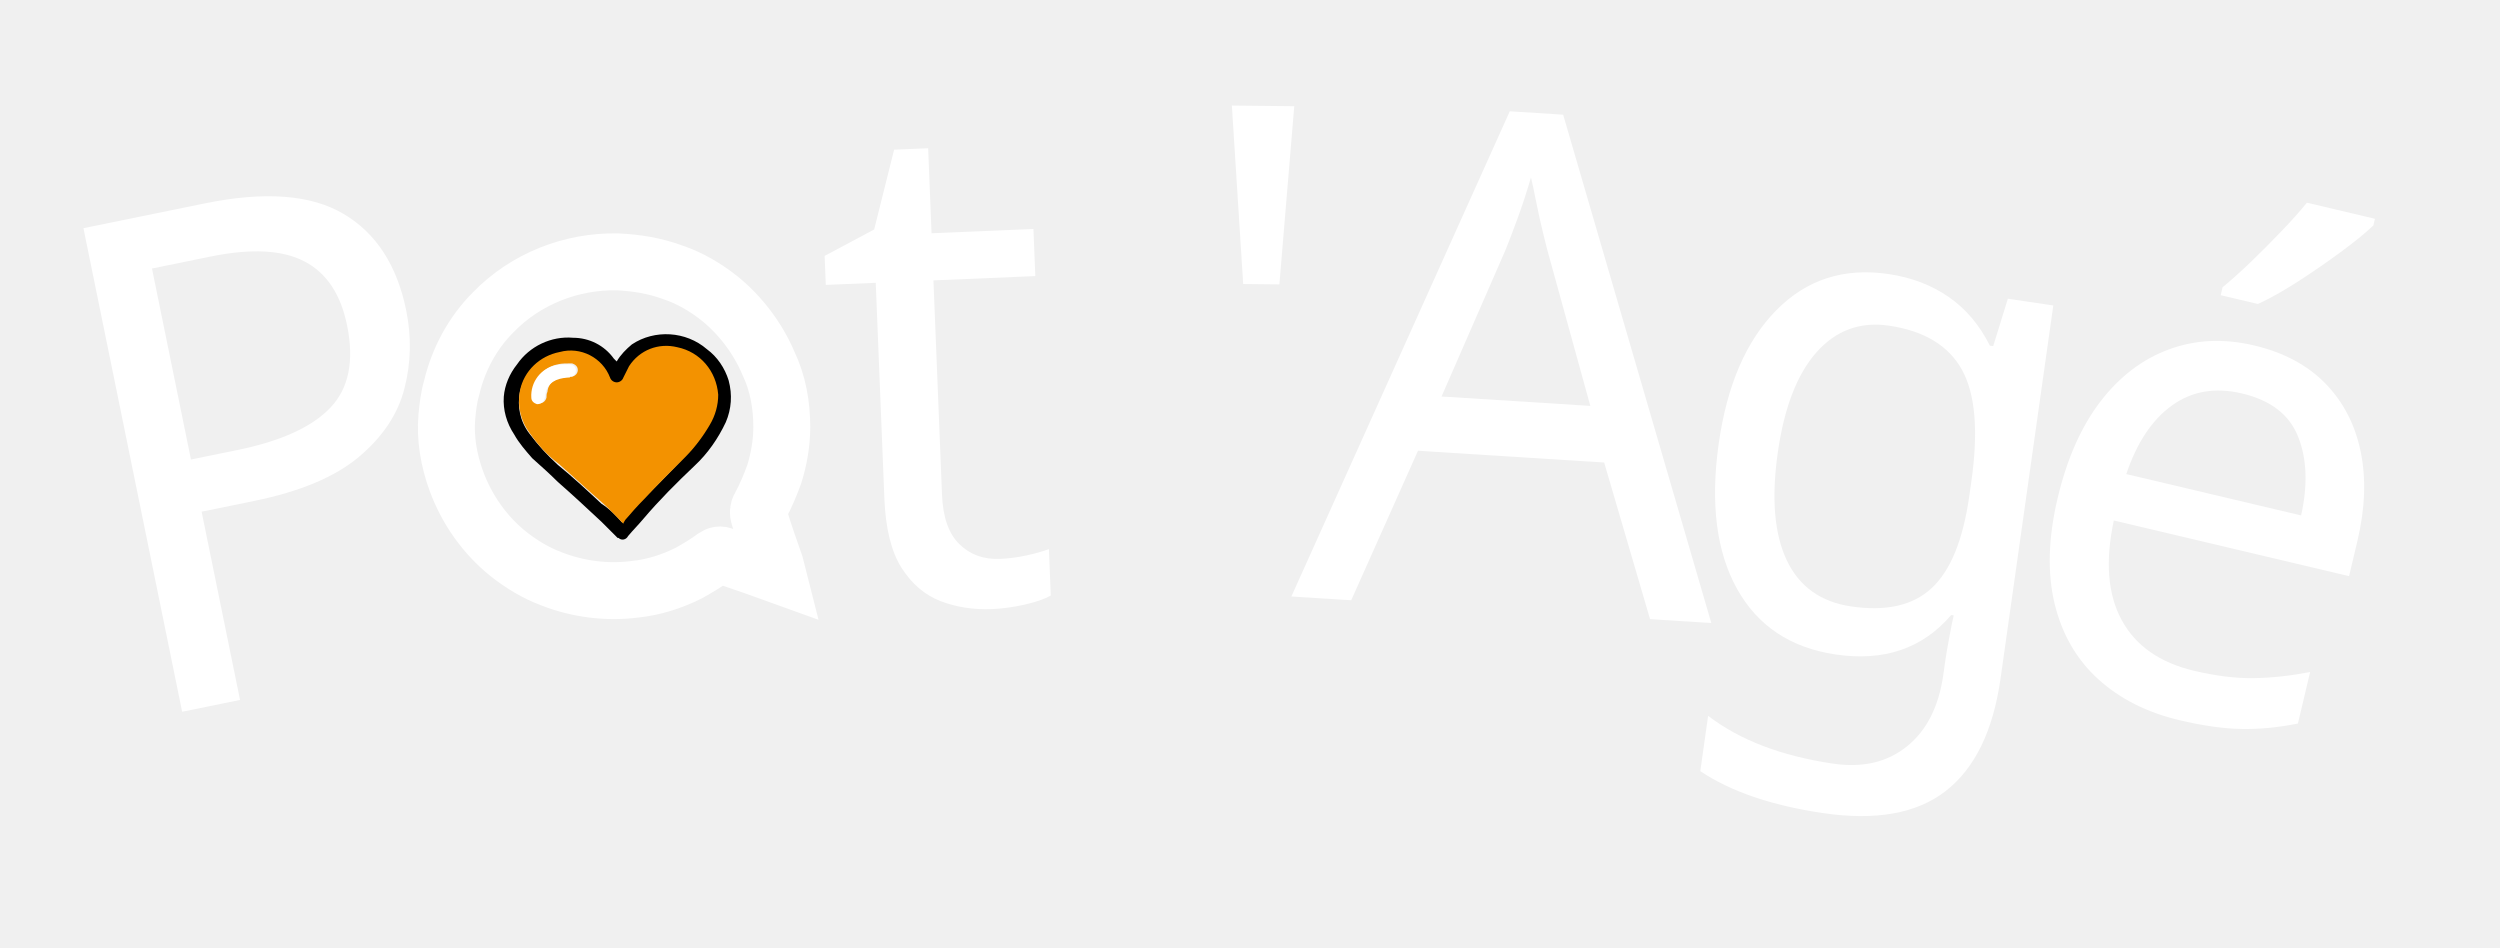
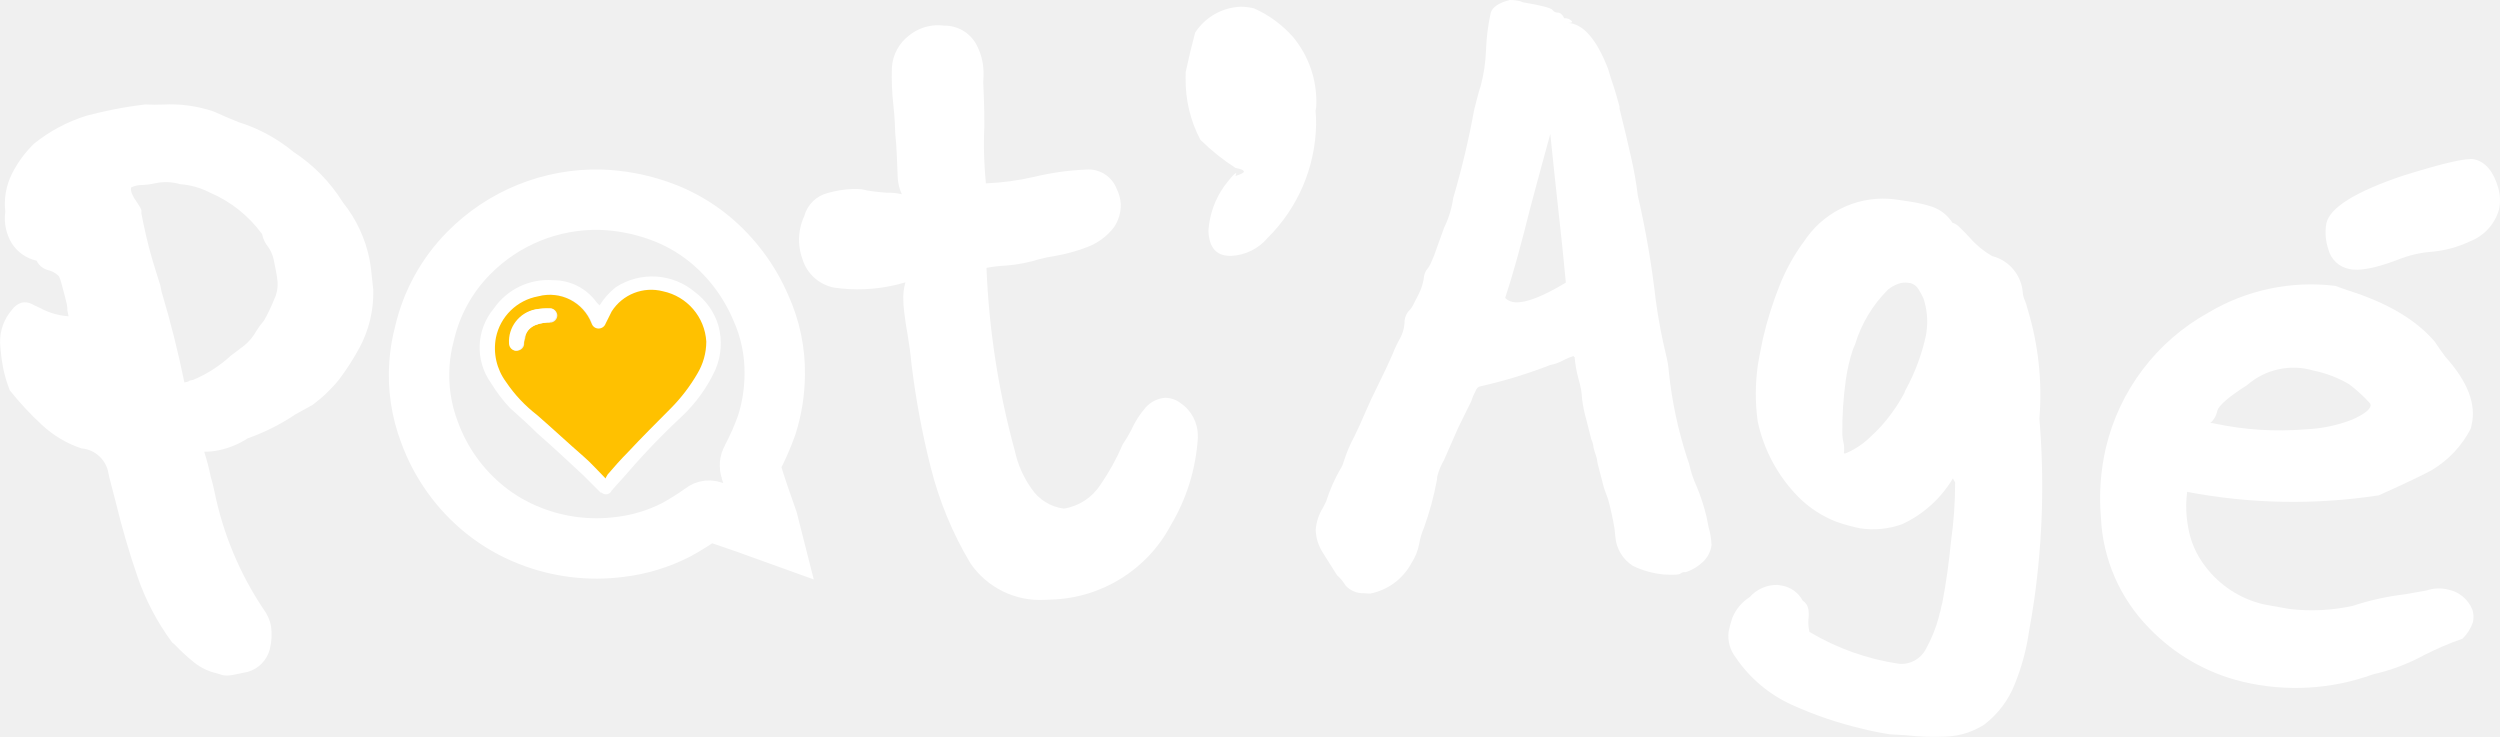
- <svg xmlns="http://www.w3.org/2000/svg" version="1.1" id="Calque_1" x="0px" y="0px" viewBox="0 0 263.5 99.9" style="enable-background:new 0 0 263.5 99.9;" xml:space="preserve">
-   <style type="text/css">
- 	.st0{fill:#FFFFFF;}
- 	.st1{font-family:'DrMarz-Bold';}
- 	.st2{font-size:72.865px;}
- 	.st3{font-size:72.958px;}
- 	.st4{font-size:72.844px;}
- 	.st5{font-size:73.199px;}
- 	.st6{font-size:72.819px;}
- 	.st7{font-size:72.385px;}
- 	.st8{fill:none;stroke:#FFFFFF;stroke-width:6;stroke-miterlimit:10;}
- 	.st9{fill:#F39200;}
- </style>
-   <g id="Calque_2_00000026131645315709857420000017328174601645307802_">
-     <text transform="matrix(0.9298 -0.19 0.2 0.9798 12.6312 76.3597)" class="st0 st1 st2">P</text>
-     <text transform="matrix(0.9492 -3.996804e-02 3.996804e-02 0.9992 87.2907 64.189)" class="st0 st1 st3">t</text>
-     <text transform="matrix(0.95 9.999501e-03 -9.999500e-03 0.9999 124.8212 63.0884)" class="st0 st1 st4">'</text>
-     <text transform="matrix(0.9477 5.985354e-02 -6.982913e-02 0.9976 136.111 62.869)" class="st0 st1 st5">A</text>
-     <text transform="matrix(0.9401 0.14 -0.14 0.9901 174.6713 65.439)" class="st0 st1 st6">g</text>
-     <text transform="matrix(0.9329 0.2207 -0.2307 0.973 208.7511 70.2097)" class="st0 st1 st7">é</text>
-     <path class="st8" d="M82,60.6L82,60.6c-0.1-0.4-0.2-0.7-0.3-1.1c-0.6-1.7-1.2-3.4-1.7-5.1c-0.1-0.3-0.1-0.7,0.1-1   c0.6-1.1,1.1-2.3,1.5-3.4c0.5-1.6,0.8-3.3,0.8-5c0-2.3-0.4-4.6-1.4-6.7c-1.1-2.6-2.9-5-5.1-6.8c-1.5-1.2-3.2-2.2-5-2.8   c-1.9-0.7-3.8-1-5.8-1.1c-4.9-0.1-9.7,1.8-13.1,5.3c-2.2,2.2-3.7,5-4.4,8c-0.3,1-0.4,2-0.5,3c-0.2,2.3,0.2,4.6,1,6.8   c1.1,3,3,5.7,5.5,7.7c1.4,1.1,2.9,2,4.5,2.6c2.8,1.1,5.9,1.5,8.9,1.1c1.9-0.2,3.8-0.8,5.6-1.7c0.9-0.5,1.9-1.1,2.7-1.7   c0.3-0.2,0.6-0.3,1-0.1l3.2,1.1L82,60.6z" />
-     <path d="M65,38.1c0.4-0.7,1-1.3,1.6-1.8c2.4-1.6,5.7-1.4,7.9,0.5c1.1,0.8,1.9,2,2.3,3.3c0.4,1.5,0.3,3-0.3,4.4   c-0.8,1.7-1.9,3.3-3.3,4.6c-1.9,1.8-3.7,3.6-5.4,5.6c-0.5,0.6-1.1,1.2-1.6,1.8c-0.2,0.4-0.7,0.5-1,0.2c0,0,0,0-0.1,0   c-0.1-0.1-0.1-0.1-0.2-0.2c-0.5-0.5-1-1-1.5-1.5c-1.5-1.4-3-2.8-4.6-4.2C58,50,57,49.1,56.1,48.3c-0.7-0.8-1.4-1.6-1.9-2.5   c-0.8-1.2-1.2-2.6-1.1-4c0.1-1.2,0.6-2.4,1.4-3.4c1.3-1.9,3.6-3,5.9-2.8c1.7,0,3.3,0.8,4.3,2.2C64.8,37.9,64.9,38,65,38.1z    M65.6,55.1c0-0.1,0.1-0.2,0.1-0.2c0.7-0.8,1.3-1.5,2-2.2c1.4-1.4,2.9-2.9,4.3-4.4c1-1,1.9-2.1,2.6-3.4c0.6-0.9,0.9-2,0.9-3.1   c-0.2-2.4-1.9-4.4-4.2-4.9c-1.9-0.5-4,0.3-5,2c-0.2,0.4-0.4,0.8-0.6,1.2c-0.1,0.3-0.4,0.5-0.7,0.5c-0.3,0-0.6-0.3-0.7-0.6   c-0.8-2.2-3.1-3.4-5.3-2.8c-2.1,0.4-3.7,2-4.2,4.1c-0.3,1.5,0,3.1,1,4.4c0.9,1.2,1.9,2.3,3,3.3c1.6,1.3,3.1,2.7,4.6,4.1   C64.2,53.6,64.9,54.3,65.6,55.1z" />
-     <path class="st9" d="M65.7,55.2c-0.8-0.8-1.4-1.5-2.2-2.2c-1.5-1.3-3-2.7-4.6-4.1c-1.2-0.9-2.2-2-3.1-3.3c-0.9-1.2-1.3-2.8-1-4.4   c0.4-2.1,2.1-3.7,4.2-4.1c2.2-0.6,4.5,0.6,5.3,2.7c0.1,0.3,0.4,0.5,0.7,0.5c0.3,0,0.6-0.2,0.7-0.5c0.2-0.4,0.4-0.8,0.6-1.2   c1.1-1.7,3.1-2.5,5.1-2c2.4,0.5,4.1,2.5,4.3,5c0,1.1-0.3,2.2-0.9,3.2c-0.7,1.2-1.6,2.4-2.6,3.4c-1.5,1.5-2.9,2.9-4.3,4.4   c-0.7,0.7-1.4,1.5-2,2.2C65.8,55,65.7,55.1,65.7,55.2z M59.9,39.7c0.1,0,0.3,0,0.4,0c0.4-0.1,0.6-0.4,0.6-0.7   c0-0.4-0.3-0.6-0.6-0.7c0,0,0,0,0,0h-0.1c-0.5,0-1,0-1.4,0.1c-1.6,0.3-2.7,1.8-2.6,3.4c0,0.4,0.3,0.7,0.7,0.7   c0.3,0,0.6-0.2,0.7-0.6c0-0.2,0-0.4,0.1-0.6C57.8,40.2,58.7,39.8,59.9,39.7z" />
-     <path class="st0" d="M59.8,39.8c-1.2,0.1-2,0.5-2.3,1.6c0,0.2,0,0.4-0.1,0.6c-0.1,0.4-0.4,0.6-0.8,0.6c-0.3-0.1-0.6-0.3-0.6-0.7   c-0.1-1.6,1-3.1,2.6-3.4c0.5-0.1,1-0.1,1.4-0.1c0.3,0,0.7,0.2,0.7,0.6c0,0,0,0,0,0V39c0,0.4-0.2,0.7-0.6,0.7   C60.1,39.8,60,39.8,59.8,39.8z" />
+ <svg xmlns="http://www.w3.org/2000/svg" id="Calque_1" data-name="Calque 1" viewBox="0 0 248.38 73.206" version="1.1">
+   <defs id="defs4">
+     <style id="style2">.cls-1{isolation:isolate;}.cls-2{fill:#0f5e79;}.cls-3{fill:none;stroke:#0f5e79;stroke-miterlimit:10;stroke-width:6px;}.cls-4{fill:#ffc100;}.cls-5{fill:#fff;}</style>
+   </defs>
+   <g id="Calque_2" data-name="Calque 2">
+     <g class="cls-1" id="g8" style="fill:#ffffff;fill-opacity:1">
+       <path class="cls-2" d="M30.04,74.513l-1.219.249a3.581,3.581,0,0,1-1.072.107,2.079,2.079,0,0,1-.559-.146l-.3-.087a5.452,5.452,0,0,1-2.155-1.047,18.586,18.586,0,0,1-1.864-1.702,2.525,2.525,0,0,0-.344-.303,24.232,24.232,0,0,1-3.467-6.615q-1.225-3.579-2.119-7.266l-.66-2.543-.073-.355a2.973,2.973,0,0,0-2.698-2.499A10.765,10.765,0,0,1,9.57,49.953a30.707,30.707,0,0,1-3.165-3.406,13.253,13.253,0,0,1-.67-2.244,20.162,20.162,0,0,1-.299-2.504,4.807,4.807,0,0,1,1.171-3.252,1.857,1.857,0,0,1,.982-.721,1.543,1.543,0,0,1,.939.105c.264.146.552.285.862.419a6.901,6.901,0,0,0,2.851.832l-.117-.571a2.875,2.875,0,0,0-.063-.657c-.039-.189-.106-.461-.202-.813-.096-.353-.196-.728-.301-1.129a4.178,4.178,0,0,0-.269-.8,2.293,2.293,0,0,0-.891-.562,2.212,2.212,0,0,1-.731-.296,1.66,1.66,0,0,1-.601-.695,3.922,3.922,0,0,1-2.47-1.728,4.778,4.778,0,0,1-.641-3.142,6.671,6.671,0,0,1,.648-3.739,11.19,11.19,0,0,1,2.207-3.017,15.711,15.711,0,0,1,5.22-2.778q1.206-.319,2.493-.583,1.626-.333,3.349-.536.856.048,1.767.01a13.432,13.432,0,0,1,5.01.687q1.244.565,2.474,1.057a16.16,16.16,0,0,1,5.476,2.971,16.24,16.24,0,0,1,4.907,5.021A13.105,13.105,0,0,1,42.139,33.517q.146.715.375,3.046a11.535,11.535,0,0,1-1.395,5.79,25.886,25.886,0,0,1-1.981,3.083,14.441,14.441,0,0,1-2.655,2.55q-.892.481-1.713.945a21.045,21.045,0,0,1-4.737,2.381A8.455,8.455,0,0,1,27.168,52.492a6.897,6.897,0,0,1-1.452.147,23.039,23.039,0,0,1,.646,2.472q.212.7.374,1.485A32.678,32.678,0,0,0,31.584,68.248a4.199,4.199,0,0,1,.77,1.701,6.117,6.117,0,0,1-.124,2.331A3.168,3.168,0,0,1,30.04,74.513ZM23.746,45.753l.136-.027c.044-.009.102-.021.169-.035a.541.541,0,0,0,.223-.12l.338-.069a12.819,12.819,0,0,0,3.744-2.401l1.345-1.018a4.887,4.887,0,0,0,1.19-1.434,7.9,7.9,0,0,1,.773-1.05,16.9,16.9,0,0,0,.991-2.062,3.533,3.533,0,0,0,.357-1.708,12.056,12.056,0,0,0-.18-1.228l-.219-1.071a3.369,3.369,0,0,0-.534-1.229,2.914,2.914,0,0,1-.615-1.287,12.512,12.512,0,0,0-5.221-4.14A7.628,7.628,0,0,0,23.325,26.057a4.987,4.987,0,0,0-2.42-.101l-.339.069a6.047,6.047,0,0,1-.896.109,3.094,3.094,0,0,0-.624.053,2.49,2.49,0,0,0-.595.196.846.846,0,0,0,.005.371,2.058,2.058,0,0,0,.155.414,2.838,2.838,0,0,0,.32.53l.417.658.126.272.005.37.204,1a44.468,44.468,0,0,0,1.261,4.798q.213.701.413,1.33l.131.642Q22.814,41.185,23.746,45.753Z" transform="translate(-5.42773 -7.75914)" id="path6" style="fill:#ffffff;fill-opacity:1" />
+     </g>
+     <g class="cls-1" id="g12" style="fill:#ffffff;fill-opacity:1">
+       <path class="cls-2" d="M109.892,67.327l-.624.026a8.385,8.385,0,0,1-7.429-3.631A35.453,35.453,0,0,1,97.883,54.14a82.686,82.686,0,0,1-1.901-10.252q-.125-1.381-.396-2.977-.267-1.449-.391-2.832l-.018-.437a5.556,5.556,0,0,1,.205-1.834,16.544,16.544,0,0,1-4.066.683,16.178,16.178,0,0,1-3.059-.163A4.116,4.116,0,0,1,85.163,33.536a5.791,5.791,0,0,1-.348-1.738,5.641,5.641,0,0,1,.521-2.578A3.232,3.232,0,0,1,87.673,26.931a10.717,10.717,0,0,1,2.412-.394,6.619,6.619,0,0,1,.972.032,9.137,9.137,0,0,0,1.153.207c.441.055.871.099,1.288.129a5.895,5.895,0,0,1,1.533.154,4.485,4.485,0,0,1-.411-1.589l-.091-2.26q-.046-1.165-.157-2.185l-.038-.947q-.035-.875-.143-1.82-.106-.943-.145-1.893-.038-.946-.007-1.898a4.336,4.336,0,0,1,1.745-3.213,4.618,4.618,0,0,1,2.666-.988,4.52,4.52,0,0,1,.765.041,3.573,3.573,0,0,1,3.195,1.837,5.926,5.926,0,0,1,.731,2.671,9.588,9.588,0,0,1-.026,1.096l.061,1.531q.059,1.459.047,2.919-.075,1.61-.01,3.213.05,1.24.165,2.403a26.163,26.163,0,0,0,4.761-.639,26.619,26.619,0,0,1,5.174-.729,2.985,2.985,0,0,1,3.06,1.916,3.876,3.876,0,0,1,.407,1.516,3.916,3.916,0,0,1-.671,2.292,6.066,6.066,0,0,1-2.661,1.974,17.423,17.423,0,0,1-3.329.906,13.848,13.848,0,0,0-1.376.277,14.852,14.852,0,0,1-3.304.65,14.549,14.549,0,0,0-2.002.231,80.489,80.489,0,0,0,2.807,18.137,10.19,10.19,0,0,0,1.642,3.765,4.572,4.572,0,0,0,3.238,2.018,5.322,5.322,0,0,0,3.617-2.343,23.203,23.203,0,0,0,2.232-4.037,14.312,14.312,0,0,0,.845-1.423,9.097,9.097,0,0,1,1.436-2.251,2.926,2.926,0,0,1,1.905-.956,2.499,2.499,0,0,1,1.547.519,3.898,3.898,0,0,1,1.727,3.286l.006.146a19.257,19.257,0,0,1-2.703,8.73A13.896,13.896,0,0,1,109.892,67.327Z" transform="translate(-5.42773 -7.75914)" id="path10" style="fill:#ffffff;fill-opacity:1" />
+     </g>
+     <g class="cls-1" id="g16" style="fill:#ffffff;fill-opacity:1">
+       <path class="cls-2" d="M136.131,18.775a13.403,13.403,0,0,1,.055,1.384,16.274,16.274,0,0,1-4.819,11.24A5.053,5.053,0,0,1,127.751,33.182l-.139-.001q-2.008-.021-2.121-2.426l.001-.146a8.637,8.637,0,0,1,1.566-4.354q.981-1.301,1.189-1.299a1.287,1.287,0,0,1-.072.291q.834-.282.835-.429.002-.218-.827-.373a21.346,21.346,0,0,1-3.501-2.805,12.764,12.764,0,0,1-1.461-6.134l.006-.583q.436-2.033.939-3.923a5.675,5.675,0,0,1,4.524-2.575,6.395,6.395,0,0,1,1.313.16,11.203,11.203,0,0,1,3.917,2.882,10.018,10.018,0,0,1,2.287,6.58A2.738,2.738,0,0,1,136.131,18.775Zm-6.617-2.838q.968.01,1.111-.353a1.616,1.616,0,0,0-.286.871,3.933,3.933,0,0,0,.328,1.825c-0.0.049-.025.072-.07.072a1.778,1.778,0,0,1-.415-.077,7.194,7.194,0,0,0-.967-.156l-.069-0.0.139-.072.069 0q-.001.074-.141.217c-.046-0-.067-.17-.064-.51a5.794,5.794,0,0,0-.26-1.678,1.832,1.832,0,0,0-.479-.587A1.458,1.458,0,0,0,129.514,15.937Z" transform="translate(-5.42773 -7.75914)" id="path14" style="fill:#ffffff;fill-opacity:1" />
+     </g>
+     <g class="cls-1" id="g20" style="fill:#ffffff;fill-opacity:1">
+       <path class="cls-2" d="M141.555,66.735l-.625-.039a2.319,2.319,0,0,1-1.827-.776,4.174,4.174,0,0,0-.835-1.006l-1.254-1.986a2.258,2.258,0,0,0-.188-.305,4.371,4.371,0,0,1-.679-2.243,4.83,4.83,0,0,1,.708-2.156c.106-.188.213-.401.323-.64a16.572,16.572,0,0,1,1.41-3.211,2.43,2.43,0,0,0,.328-.713,14.186,14.186,0,0,1,1.086-2.572q.489-.996,1.07-2.354.583-1.355,1.229-2.636,1.053-2.134,1.474-3.135a12.3,12.3,0,0,1,.738-1.567,3.565,3.565,0,0,0,.453-1.511,1.774,1.774,0,0,1,.358-1.151,2.683,2.683,0,0,0,.622-.915l.403-.782a5.256,5.256,0,0,0,.529-1.581,1.761,1.761,0,0,1,.269-.863,2.682,2.682,0,0,0,.473-.777,10.649,10.649,0,0,0,.508-1.288l.777-2.151a9.694,9.694,0,0,0,.904-2.951,84.016,84.016,0,0,0,2.076-8.744q.483-1.95.653-2.379a16.136,16.136,0,0,0,.528-3.561,20.501,20.501,0,0,1,.469-3.711q.27-.864,1.9-1.273a4.25,4.25,0,0,1,1.105.143.499.499,0,0,0,.201.086q2.757.467,2.943.772a.607.607,0,0,0,.539.254c.278.017.514.277.713.778l-.268-.163c.004-.048.074-.069.213-.061a.917.917,0,0,1,.678.263l.064.078c-.006.098-.147.137-.426.12q2.29.145,3.999,4.58.281.973.571,1.797.284.899.562,1.943a.817.817,0,0,0,.043.369q.653,2.61,1.129,4.766a35.441,35.441,0,0,1,.646,3.708,91.818,91.818,0,0,1,1.782,10.382,54.635,54.635,0,0,0,1.015,5.418,9.472,9.472,0,0,1,.293,1.779,41.635,41.635,0,0,0,1.781,8.401l.23.675a10.401,10.401,0,0,0,.75,2.248,20.116,20.116,0,0,1,.975,2.995l.206,1.04a7.552,7.552,0,0,1,.294,1.779,2.765,2.765,0,0,1-.887,1.704,4.578,4.578,0,0,1-1.672.995.653.653,0,0,0-.496.115q-.155.209-1.68.113a8.908,8.908,0,0,1-3.076-.854,3.782,3.782,0,0,1-1.748-2.898l-.082-.812a29.153,29.153,0,0,0-.635-2.901l-.408-1.125c-.293-1.144-.492-1.914-.604-2.312a4.476,4.476,0,0,1-.1-.593l-.113-.374a5.879,5.879,0,0,1-.226-.748,2.321,2.321,0,0,0-.222-.82l-.49-1.938a13.406,13.406,0,0,1-.417-2.006,8.227,8.227,0,0,0-.349-2.003,12.29,12.29,0,0,1-.401-2.226l-.069-.004.006-.073-.07-.004a5.155,5.155,0,0,0-.933.381,4.404,4.404,0,0,1-1.358.501,49.473,49.473,0,0,1-6.978,2.127c-.188.037-.34.198-.452.484a5.326,5.326,0,0,0-.419,1l-1.298,2.632-1.41,3.211a6.27,6.27,0,0,0-.672,1.645l-.021.293a29.717,29.717,0,0,1-1.313,4.83,6.756,6.756,0,0,0-.46,1.586,5.304,5.304,0,0,1-.756,1.859A5.955,5.955,0,0,1,141.555,66.735Zm17.898-45.666q-.935,3.39-1.973,7.284-1.456,5.85-2.512,9.01a1.511,1.511,0,0,0,1.016.431q1.594.101,5.014-1.957-.359-3.836-.748-7.236Q159.866,25.13,159.453,21.069Z" transform="translate(-5.42773 -7.75914)" id="path18" style="fill:#ffffff;fill-opacity:1" />
+     </g>
+     <g class="cls-1" id="g24" style="fill:#ffffff;fill-opacity:1">
+       <path class="cls-2" d="M193.201,80.715a27.46,27.46,0,0,1-2.786-.562,37.58,37.58,0,0,1-6.937-2.358A13.431,13.431,0,0,1,177.858,73.056a3.447,3.447,0,0,1-.69-2.532,11.015,11.015,0,0,1,.37-1.382,4.435,4.435,0,0,1,1.725-2.061,3.584,3.584,0,0,1,2.757-1.209l.41.061a2.923,2.923,0,0,1,2.096,1.49,1.29,1.29,0,0,1,.572.895,3.911,3.911,0,0,1-.004,1.03,4.206,4.206,0,0,0,.109,1.194,24.267,24.267,0,0,0,8.918,3.169,2.733,2.733,0,0,0,2.656-1.482,14.128,14.128,0,0,0,1.295-3.23,2.571,2.571,0,0,1,.15-.566,5.109,5.109,0,0,1,.18-.782q.284-1.504.498-3.019.214-1.513.358-3.038a42.008,42.008,0,0,0,.416-5.901l-.224-.401a11.485,11.485,0,0,1-5.045,4.549,8.63,8.63,0,0,1-4.184.408,18.129,18.129,0,0,1-2.32-.641,10.905,10.905,0,0,1-3.807-2.481,15.186,15.186,0,0,1-4.039-7.521,20.238,20.238,0,0,1,.021-5.592q.091-.649.518-2.684a36.55,36.55,0,0,1,1.65-5.238,19.668,19.668,0,0,1,2.177-4.02c.17-.219.345-.464.522-.731a9.382,9.382,0,0,1,8.78-3.772l1.507.224a14.708,14.708,0,0,1,2.164.506,3.937,3.937,0,0,1,2.012,1.588,1.637,1.637,0,0,1,.736.478c.311.292.645.636,1.009,1.034a8.681,8.681,0,0,0,2.191,1.799,4.059,4.059,0,0,1,3.052,3.62,2.359,2.359,0,0,0,.23.844,5.134,5.134,0,0,1,.24.771,29.218,29.218,0,0,1,1.182,10.925,80.331,80.331,0,0,1-.512,17.96q-.226,1.588-.518,3.162a22.165,22.165,0,0,1-1.399,5.203,9.385,9.385,0,0,1-3.058,4.072,7.523,7.523,0,0,1-3.695,1.18,24.808,24.808,0,0,1-4.071-.128Q193.964,80.754,193.201,80.715Zm-4.58-27.922.137.021a7.744,7.744,0,0,0,2.467-1.62,14.8,14.8,0,0,0,2.156-2.403,15.57,15.57,0,0,0,1.266-2.02.666.666,0,0,1,.108-.279,20.085,20.085,0,0,0,2.026-5.44l.041-.289a7.285,7.285,0,0,0-.294-3.356,7.292,7.292,0,0,0-.499-.921,1.357,1.357,0,0,0-.755-.591l-.273-.041a2.051,2.051,0,0,0-.993.109,3.461,3.461,0,0,0-.988.553,13.024,13.024,0,0,0-3.291,5.473c-.072.186-.143.347-.207.484a17.029,17.029,0,0,0-.702,2.988,35.92,35.92,0,0,0-.354,5.468,4.132,4.132,0,0,0,.104.752A2.884,2.884,0,0,1,188.621,52.793Z" transform="translate(-5.42773 -7.75914)" id="path22" style="fill:#ffffff;fill-opacity:1" />
+     </g>
+     <g class="cls-1" id="g28" style="fill:#ffffff;fill-opacity:1">
+       <path class="cls-2" d="M228.251,75.492a19.024,19.024,0,0,1-9.292-5.322A16.732,16.732,0,0,1,214.156,59.141a22.267,22.267,0,0,1,.489-6.876,20.816,20.816,0,0,1,10.175-13.437,19.91,19.91,0,0,1,12.613-2.669l1.251.445q5.84,1.827,8.634,5.092.523.792,1.066,1.517,3.331,3.689,2.599,6.788l-.084.353a10.279,10.279,0,0,1-3.819,4.08q-.996.583-5.309,2.537a56.174,56.174,0,0,1-19.101-.353l.251-1.057a11.025,11.025,0,0,0-.107,4.512,8.669,8.669,0,0,0,1.73,3.979,10.126,10.126,0,0,0,5.746,3.739q.337.079,2.633.475a19.002,19.002,0,0,0,6.242-.309,26.281,26.281,0,0,1,5.193-1.152l2.158-.382a3.783,3.783,0,0,1,2.16-.084,3.307,3.307,0,0,1,2.383,1.978,2.345,2.345,0,0,1,.055,1.277,4.207,4.207,0,0,1-1.025,1.617,30.399,30.399,0,0,0-3.809,1.628,19.8,19.8,0,0,1-5.09,1.919A22.607,22.607,0,0,1,228.251,75.492Zm-2.762-25.645a30.973,30.973,0,0,0,8.994.566,14.279,14.279,0,0,0,4.611-.954q1.711-.749,1.861-1.382a.392.392,0,0,0-.136-.33,15.105,15.105,0,0,0-1.996-1.812,11.629,11.629,0,0,0-3.529-1.355,7.015,7.015,0,0,0-6.619,1.446q-2.687,1.708-2.955,2.537A2.094,2.094,0,0,1,224.999,49.805l-.589.381Q224.543,49.623,225.489,49.847ZM238.83,34.482a2.64,2.64,0,0,1-2.071-1.94,5.231,5.231,0,0,1-.2-2.613q.551-2.325,7.53-4.69,6.085-1.908,7.167-1.652,1.688.4,2.386,2.871a4.494,4.494,0,0,1,.073,2.1,4.791,4.791,0,0,1-2.896,3.183,11.152,11.152,0,0,1-3.812,1.033,11.179,11.179,0,0,0-3.32.776Q240.315,34.834,238.83,34.482Z" transform="translate(-5.42773 -7.75914)" id="path26" style="fill:#ffffff;fill-opacity:1" />
+     </g>
+     <path class="cls-3" d="m 82,60.6 v 0 c -0.1,-0.4 -0.2,-0.7 -0.3,-1.1 -0.6,-1.7 -1.2,-3.4 -1.7,-5.1 -0.117,-0.332 -0.08,-0.698 0.1,-1 0.583,-1.095 1.084,-2.231 1.5,-3.4 0.517,-1.617 0.786,-3.303 0.8,-5 0.038,-2.31 -0.44,-4.599 -1.4,-6.7 -1.132,-2.642 -2.88,-4.974 -5.1,-6.8 -1.49,-1.218 -3.182,-2.166 -5,-2.8 -1.865,-0.663 -3.822,-1.034 -5.8,-1.1 -4.911,-0.117 -9.652,1.801 -13.1,5.3 -2.183,2.205 -3.707,4.976 -4.4,8 -0.264,0.981 -0.431,1.986 -0.5,3 -0.167,2.312 0.174,4.634 1,6.8 1.099,3.019 3.001,5.681 5.5,7.7 1.358,1.092 2.876,1.969 4.5,2.6 2.826,1.112 5.888,1.49 8.9,1.1 1.953,-0.228 3.85,-0.803 5.6,-1.7 0.936,-0.508 1.838,-1.076 2.7,-1.7 0.282,-0.234 0.677,-0.273 1,-0.1 L 78.942,59.508 79.5,59.7 Z" transform="translate(-5.42773,-7.75914)" id="path30" style="fill:#ffffff;fill-opacity:0;stroke:#ffffff;stroke-opacity:1" />
+     <path class="cls-2" d="m 65,38.1 c 0.424,-0.689 0.965,-1.298 1.6,-1.8 2.454,-1.601 5.668,-1.398 7.9,0.5 1.1,0.826 1.906,1.982 2.3,3.3 0.404,1.458 0.298,3.01 -0.3,4.4 -0.797,1.729 -1.917,3.291 -3.3,4.6 -1.378,1.281 -2.704,2.616 -3.976,4.001 C 68.742,53.627 68.267,54.16 67.8,54.7 c -0.5,0.6 -1.1,1.2 -1.6,1.8 -0.174,0.395 -0.687,0.498 -1,0.2 H 65.1 L 64.9,56.5 63.4,55 C 61.9,53.6 60.4,52.2 58.8,50.8 58,50 57,49.1 56.1,48.3 c -0.719,-0.765 -1.356,-1.602 -1.9,-2.5 -1.599,-2.247 -1.475,-5.29 0.3,-7.4 1.328,-1.917 3.575,-2.984 5.9,-2.8 1.705,-0.007 3.308,0.813 4.3,2.2 z m 0.6,17 c 0.011,-0.076 0.046,-0.146 0.1,-0.2 0.7,-0.8 1.3,-1.5 2,-2.2 1.4,-1.4 2.9,-2.9 4.3,-4.4 1.029,-0.999 1.905,-2.145 2.6,-3.4 0.597,-0.923 0.91,-2.001 0.9,-3.1 -0.174,-2.378 -1.877,-4.365 -4.2,-4.9 -1.925,-0.51 -3.957,0.303 -5,2 l -0.6,1.2 c -0.106,0.297 -0.385,0.496 -0.7,0.5 -0.33,-0.047 -0.603,-0.281 -0.7,-0.6 -0.765,-2.174 -3.073,-3.394 -5.3,-2.8 -2.091,0.41 -3.74,2.02 -4.2,4.1 -0.322,1.542 0.043,3.149 1,4.4 0.893,1.193 1.898,2.298 3,3.3 1.6,1.3 3.1,2.7 4.6,4.1 0.827,0.556 1.568,1.23 2.2,2 z" transform="translate(-5.42773,-7.75914)" id="path32" style="fill:#ffffff;fill-opacity:1" />
+     <path class="cls-4" d="M65.6,55.3c-.8-.8-1.4-1.5-2.2-2.2-1.5-1.3-3-2.7-4.6-4.1a13.964,13.964,0,0,1-3.1-3.3,5.625,5.625,0,0,1-1-4.4,5.227,5.227,0,0,1,4.2-4.1,4.448,4.448,0,0,1,5.3,2.7.74.74,0,0,0,1.4,0l.6-1.2a4.654,4.654,0,0,1,5.1-2,5.435,5.435,0,0,1,4.3,5,6.204,6.204,0,0,1-.9,3.2,17.04,17.04,0,0,1-2.6,3.4c-1.5,1.5-2.9,2.9-4.3,4.4-.7.7-1.4,1.5-2,2.2C65.7,55.1,65.6,55.2,65.6,55.3ZM59.8,39.8h.4a.73.73,0,0,0,.6-.7.749.749,0,0,0-.6-.7h-.1a6.15,6.15,0,0,0-1.4.1,3.255,3.255,0,0,0-2.6,3.4.684.684,0,0,0,.7.7.73.73,0,0,0,.7-.6,1.268,1.268,0,0,1,.1-.6C57.7,40.3,58.6,39.9,59.8,39.8Z" transform="translate(-5.42773 -7.75914)" id="path34" style="fill:#ffc100;fill-opacity:1" />
+     <path class="cls-5" d="M59.8,39.8c-1.2.1-2,.5-2.3,1.6a1.268,1.268,0,0,1-.1.6.76.76,0,0,1-.8.6.749.749,0,0,1-.6-.7,3.255,3.255,0,0,1,2.6-3.4,7.084,7.084,0,0,1,1.4-.1.661.661,0,0,1,.7.6h0c0,.4-.2.7-.6.7C60.1,39.8,60,39.8,59.8,39.8Z" transform="translate(-5.42773 -7.75914)" id="path36" />
  </g>
</svg>
